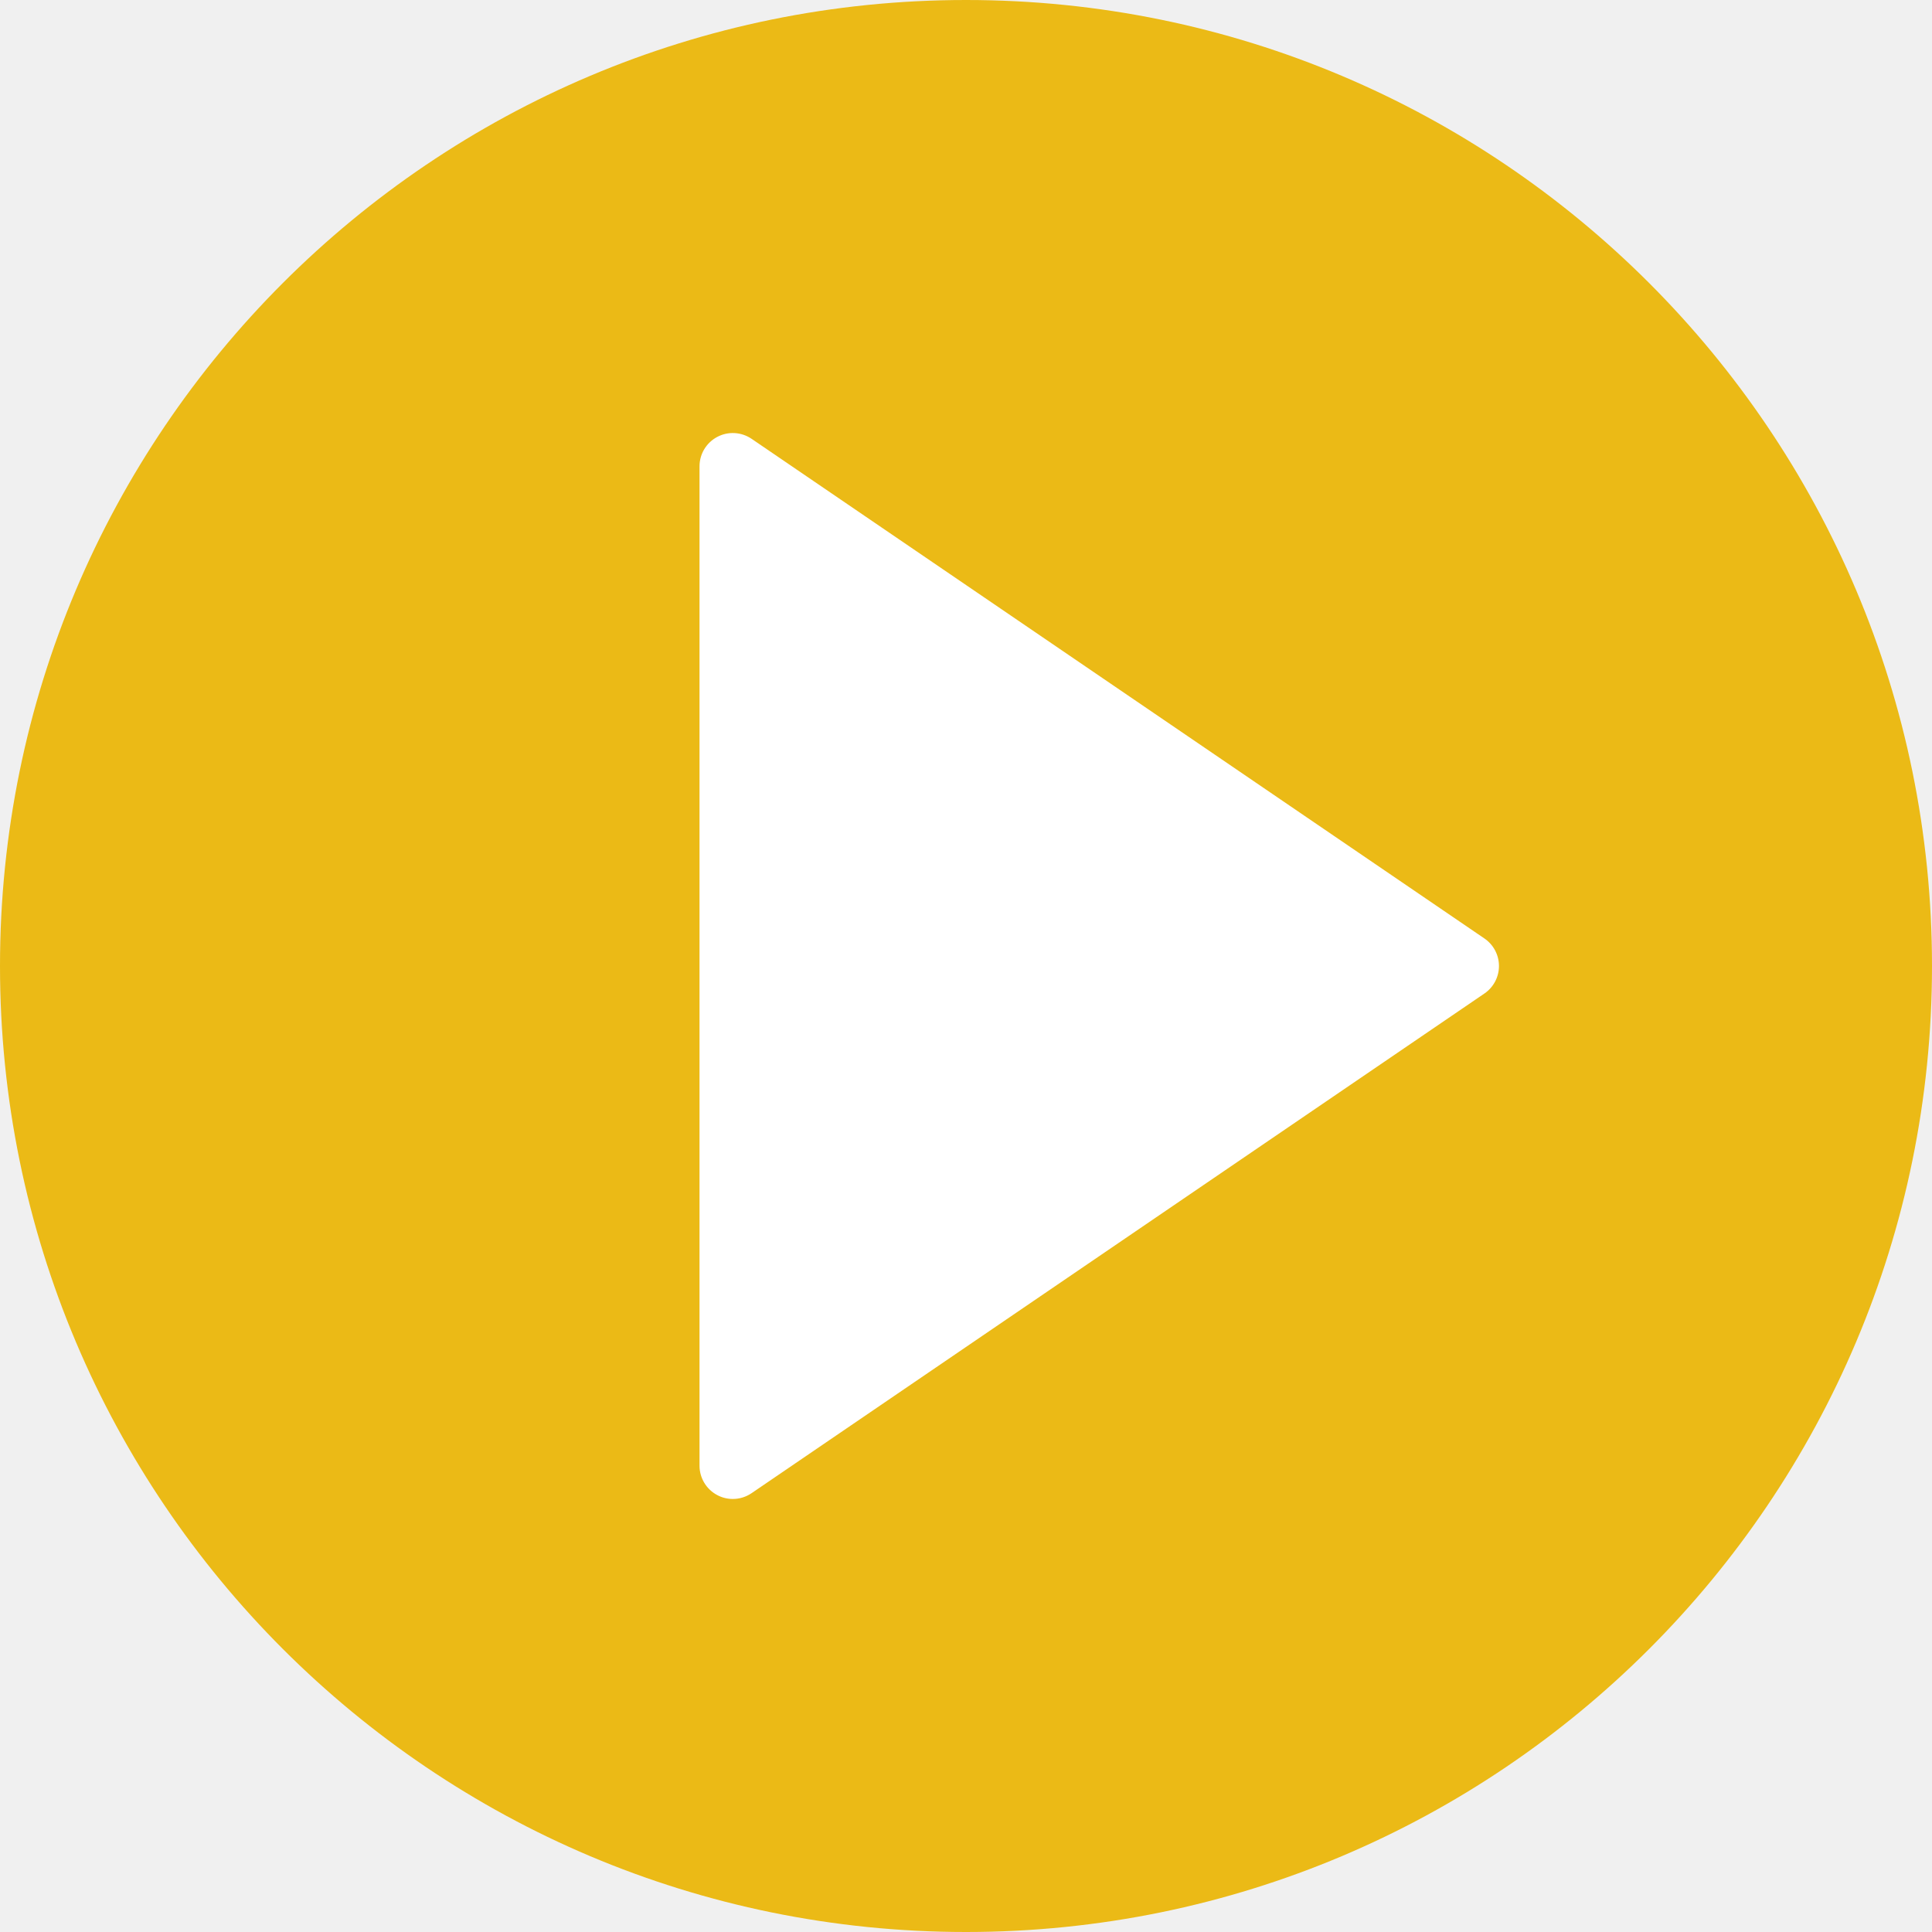
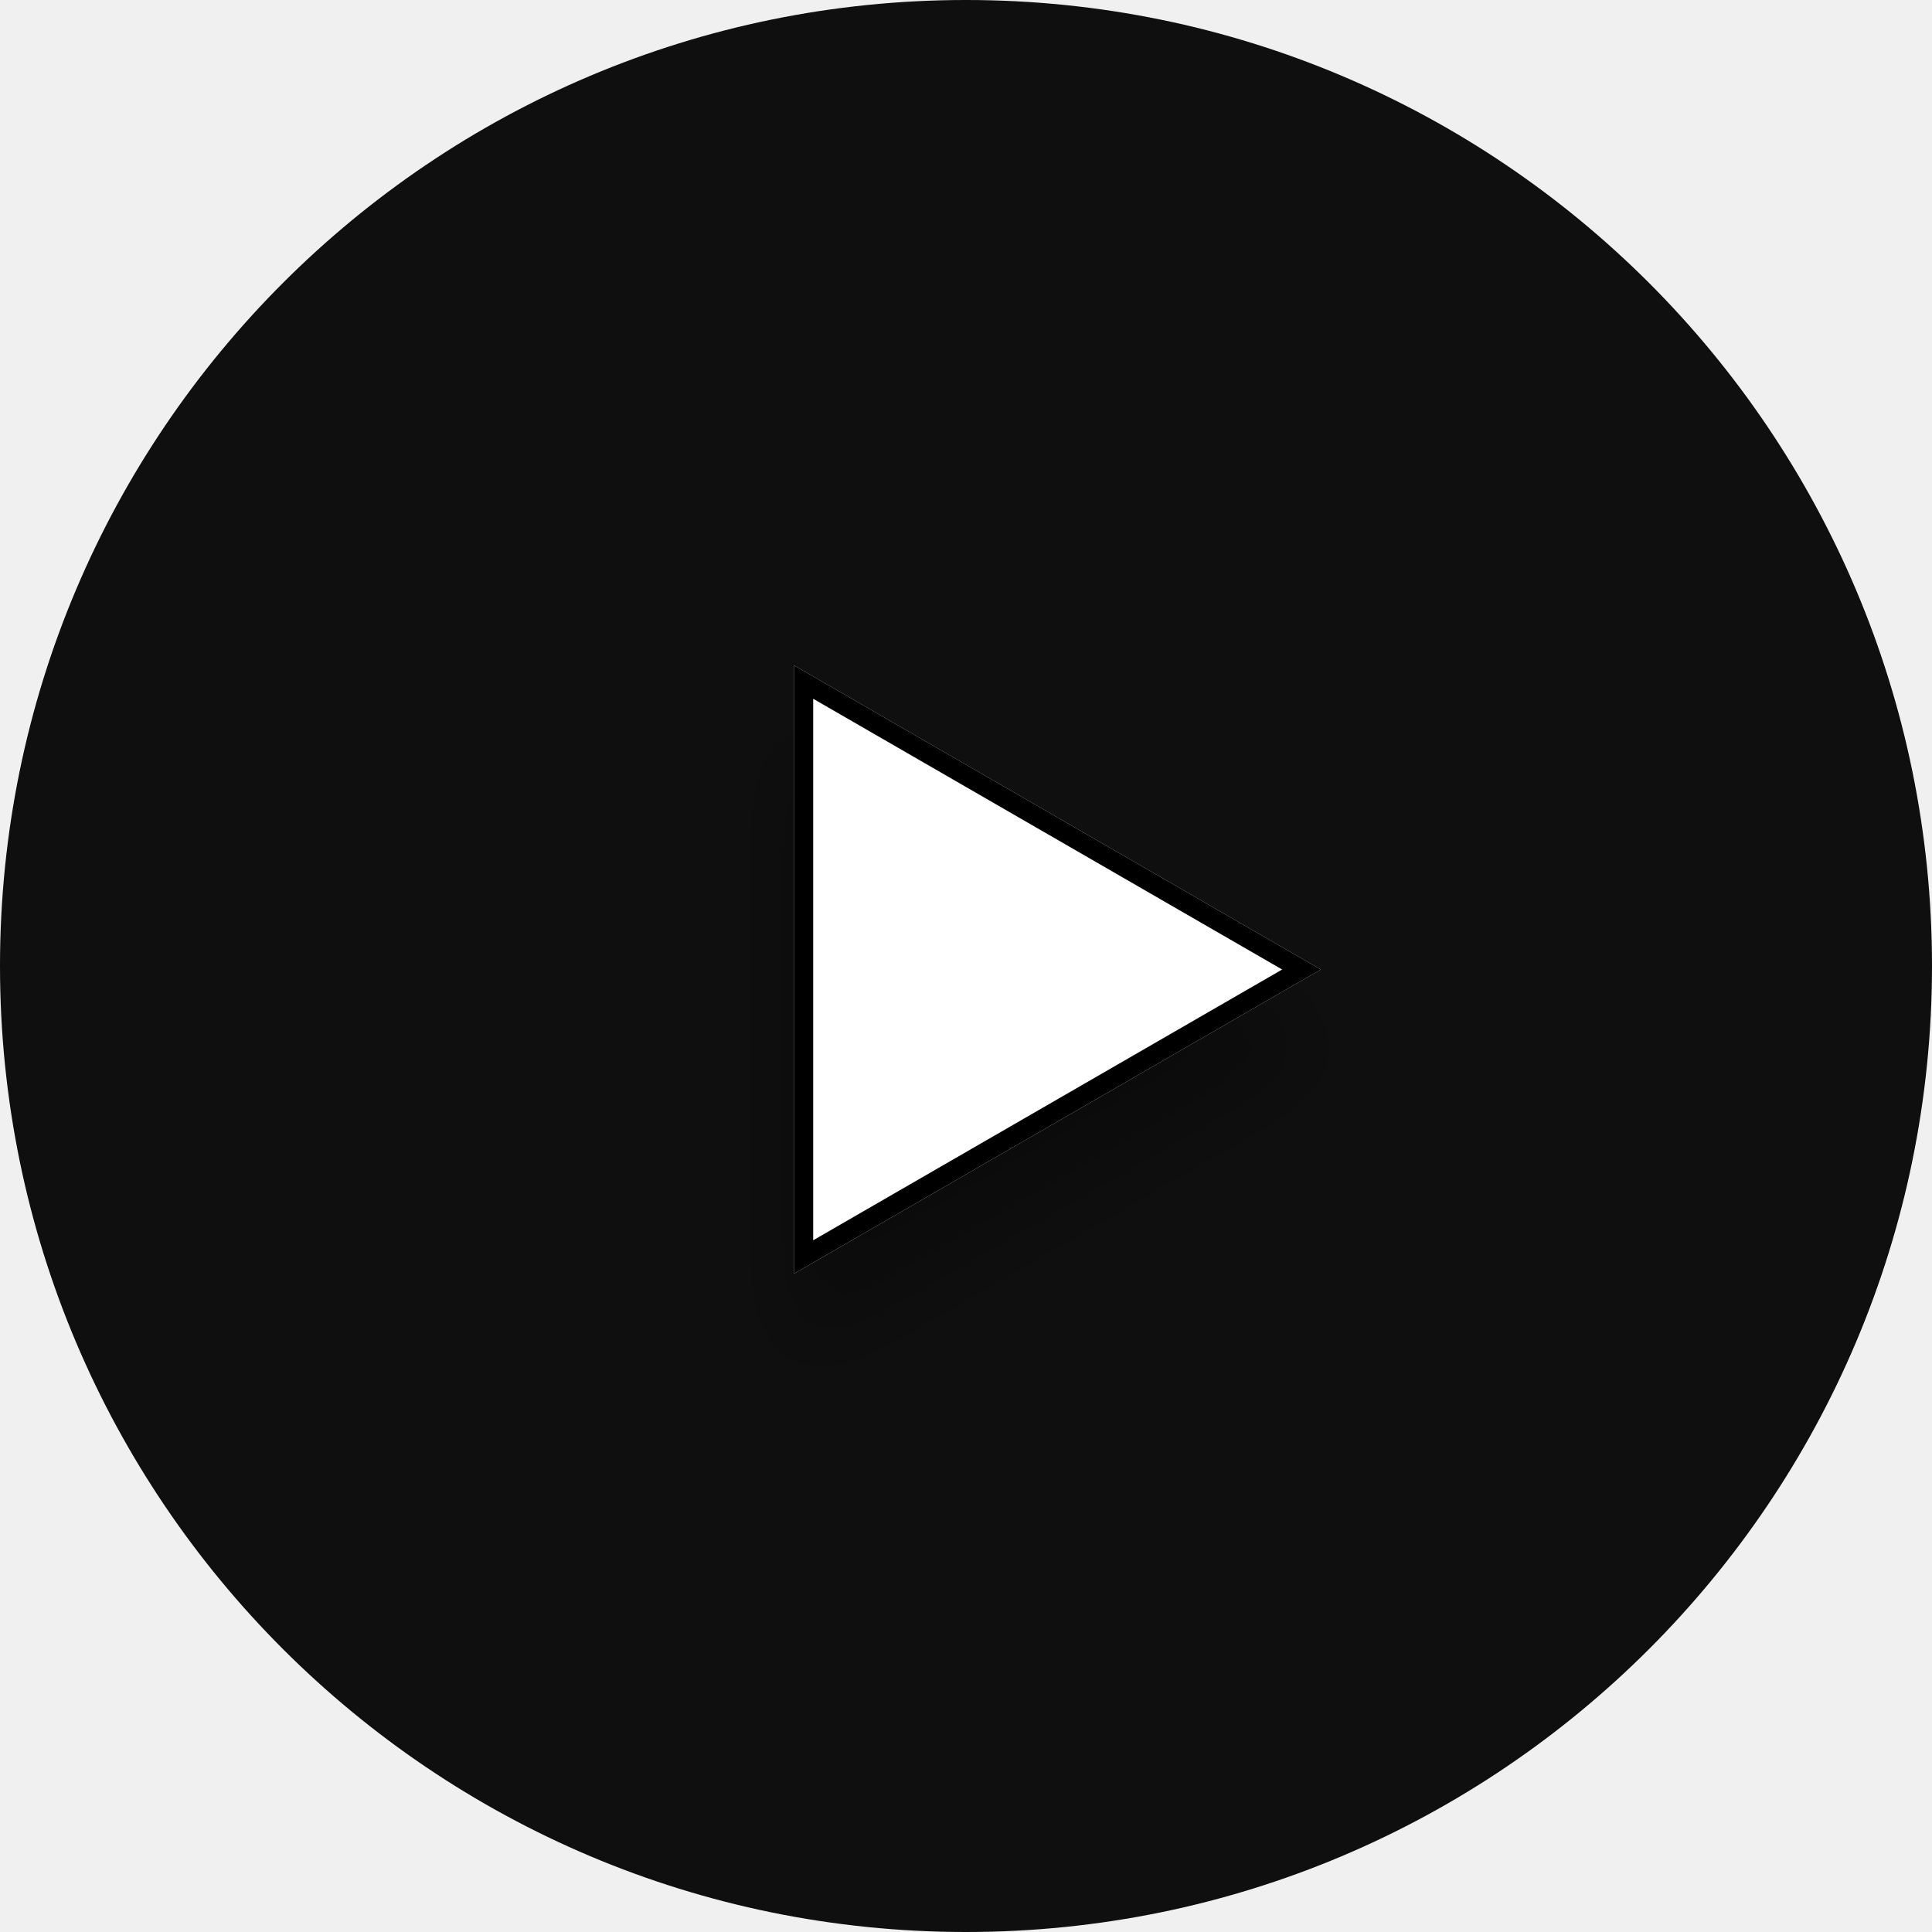
- <svg xmlns="http://www.w3.org/2000/svg" version="1.1" id="Capa_1" x="0px" y="0px" viewBox="0 0 58 58" style="enable-background:new 0 0 58 58;" xml:space="preserve">
-   <circle style="fill:#EBBA16;" cx="29" cy="29" r="29" />
-   <g>
-     <polygon style="fill:#FFFFFF;" points="44,29 22,44 22,29.273 22,14  " />
-     <path style="fill:#FFFFFF;" d="M22,45c-0.16,0-0.321-0.038-0.467-0.116C21.205,44.711,21,44.371,21,44V14   c0-0.371,0.205-0.711,0.533-0.884c0.328-0.174,0.724-0.15,1.031,0.058l22,15C44.836,28.36,45,28.669,45,29s-0.164,0.64-0.437,0.826   l-22,15C22.394,44.941,22.197,45,22,45z M23,15.893v26.215L42.225,29L23,15.893z" />
+ <svg xmlns="http://www.w3.org/2000/svg" width="100" height="100" viewBox="0 0 100 100" fill="none">
+   <circle cx="50" cy="50" r="50" fill="#0F0F0F" />
+   <g filter="url(#filter0_d_3161_23)">
+     <path d="M68.364 50.182L41.091 65.928L41.091 34.436L68.364 50.182Z" fill="white" />
+     <path d="M41.591 35.302L67.364 50.182L41.591 65.062L41.591 35.302Z" stroke="black" />
  </g>
-   <g>
- </g>
-   <g>
- </g>
-   <g>
- </g>
-   <g>
- </g>
-   <g>
- </g>
-   <g>
- </g>
-   <g>
- </g>
-   <g>
- </g>
-   <g>
- </g>
-   <g>
- </g>
-   <g>
- </g>
-   <g>
- </g>
-   <g>
- </g>
-   <g>
- </g>
-   <g>
- </g>
+   <defs>
+     <filter id="filter0_d_3161_23" x="37.091" y="34.436" width="35.273" height="39.492" filterUnits="userSpaceOnUse" color-interpolation-filters="sRGB">
+       <feFlood flood-opacity="0" result="BackgroundImageFix" />
+       <feColorMatrix in="SourceAlpha" type="matrix" values="0 0 0 0 0 0 0 0 0 0 0 0 0 0 0 0 0 0 127 0" result="hardAlpha" />
+       <feOffset dy="4" />
+       <feGaussianBlur stdDeviation="2" />
+       <feComposite in2="hardAlpha" operator="out" />
+       <feColorMatrix type="matrix" values="0 0 0 0 0 0 0 0 0 0 0 0 0 0 0 0 0 0 0.25 0" />
+       <feBlend mode="normal" in2="BackgroundImageFix" result="effect1_dropShadow_3161_23" />
+       <feBlend mode="normal" in="SourceGraphic" in2="effect1_dropShadow_3161_23" result="shape" />
+     </filter>
+   </defs>
</svg>
